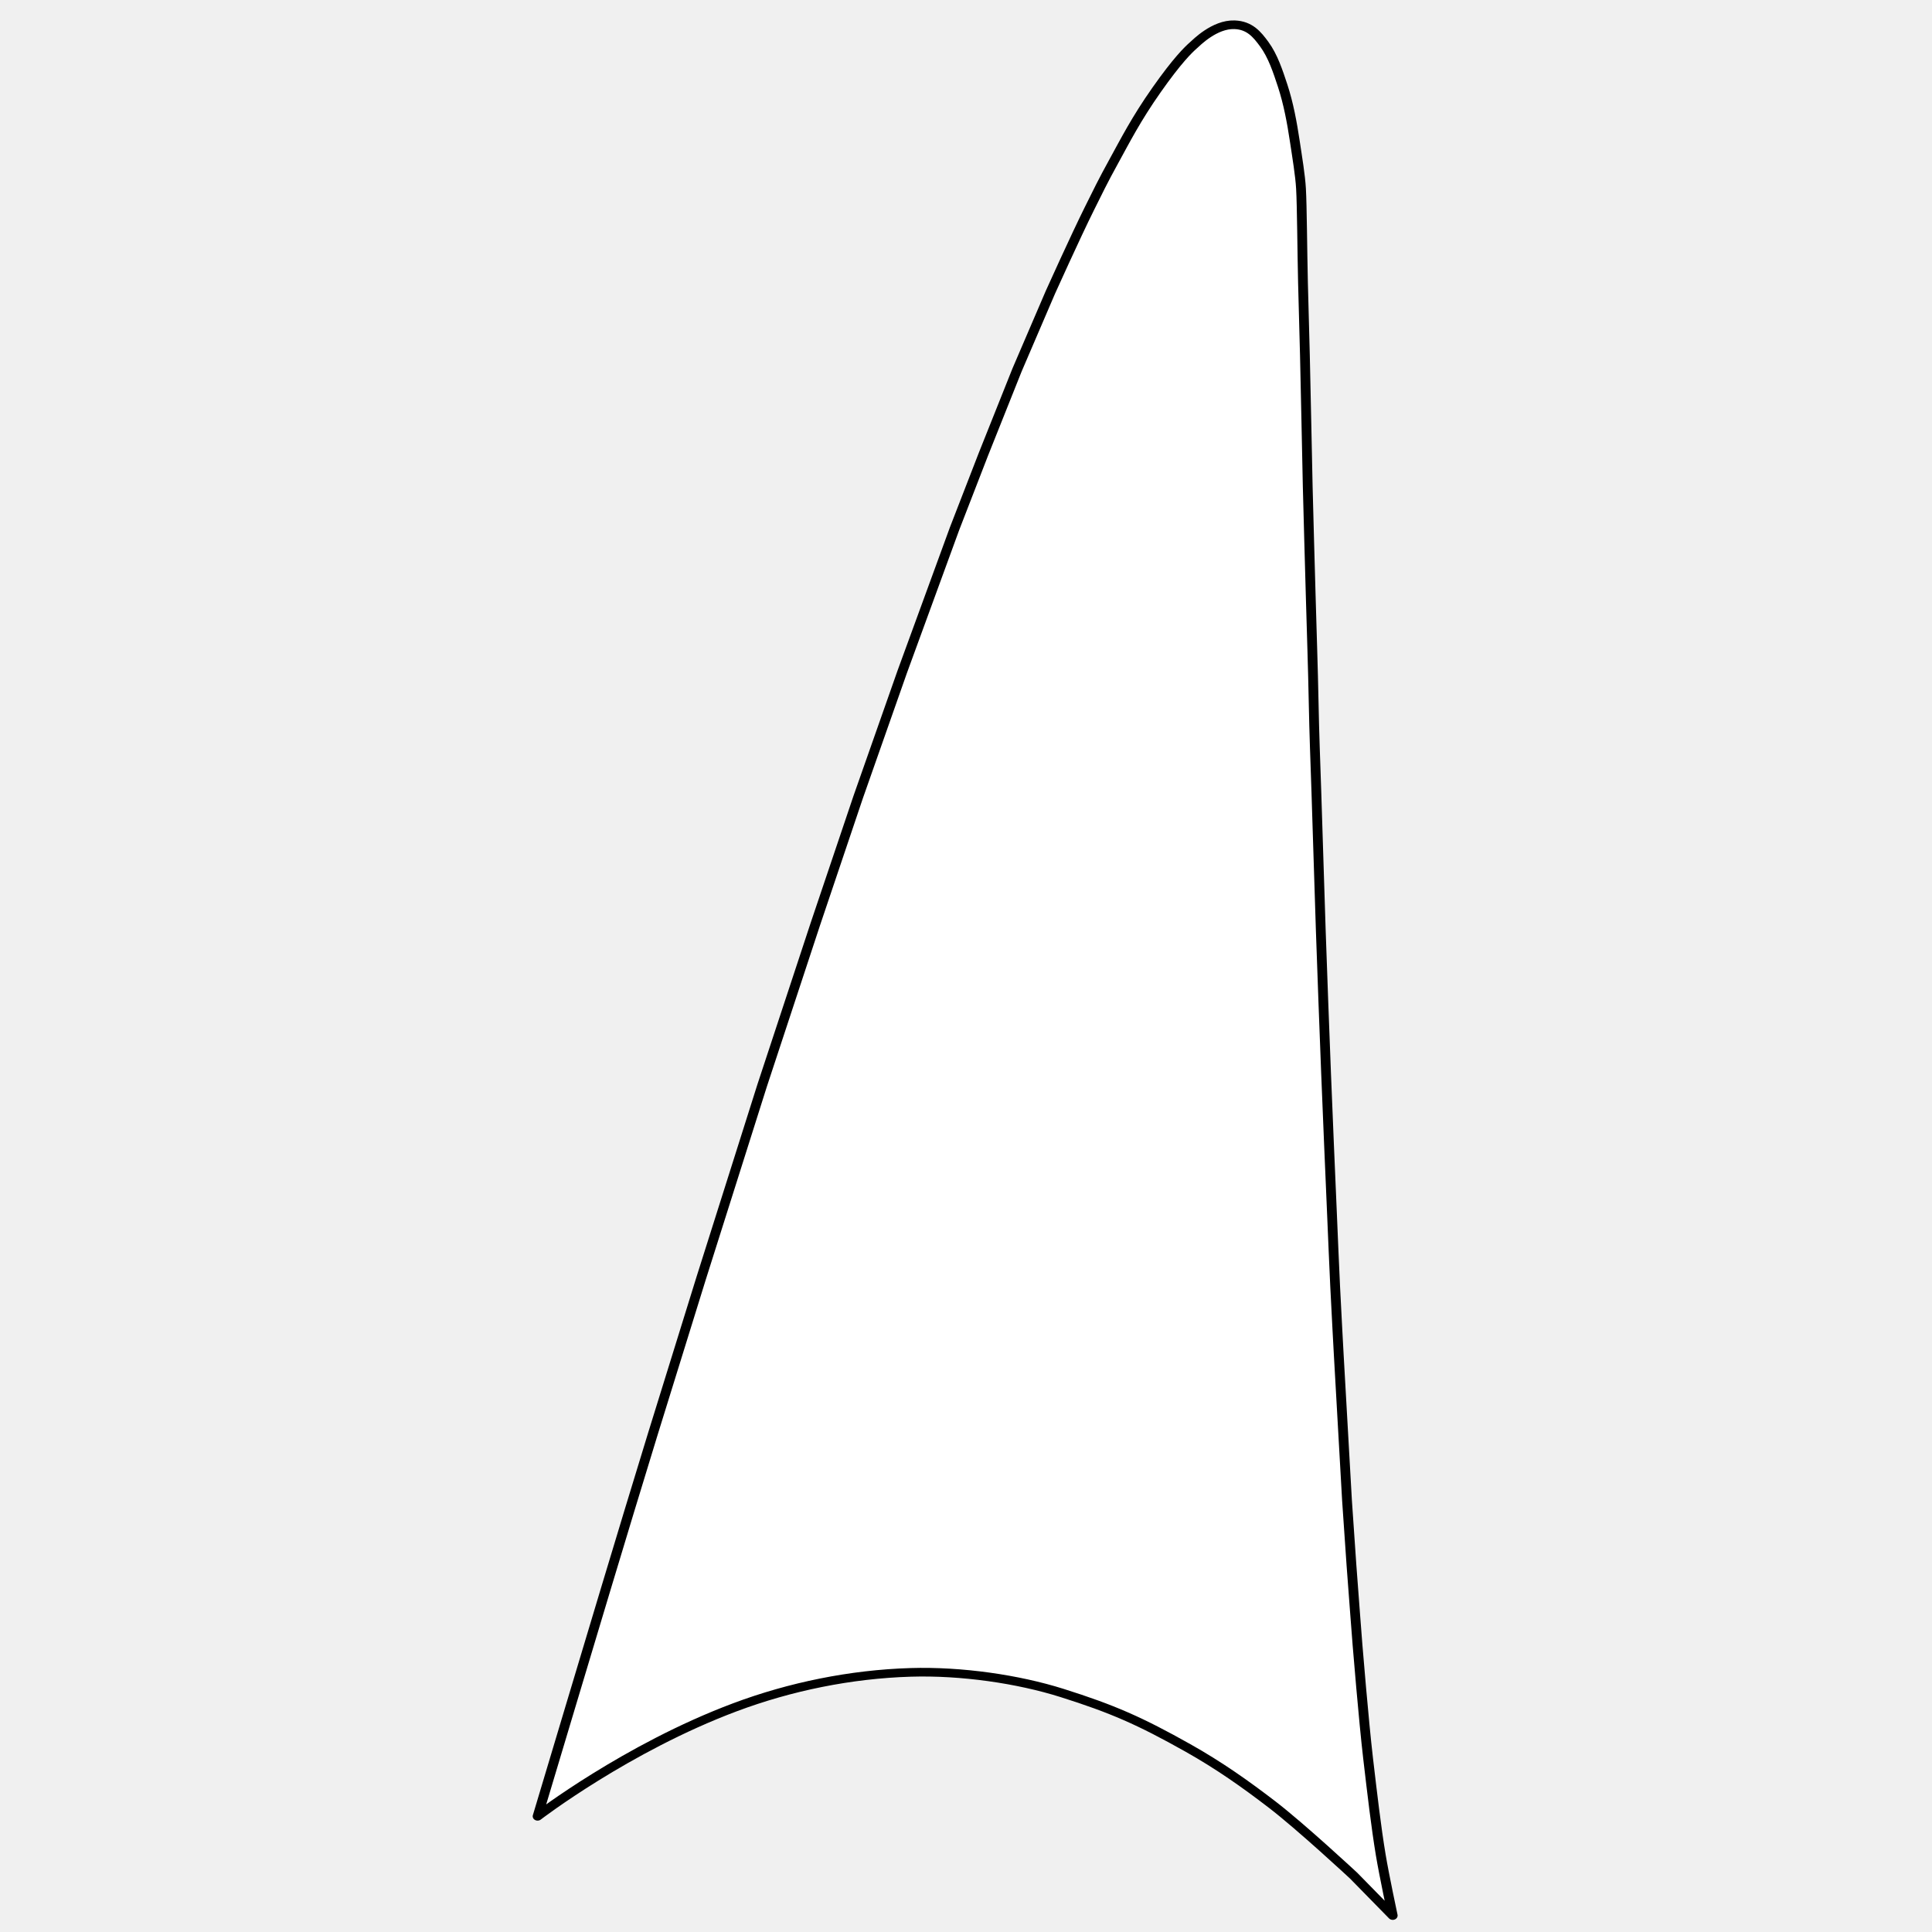
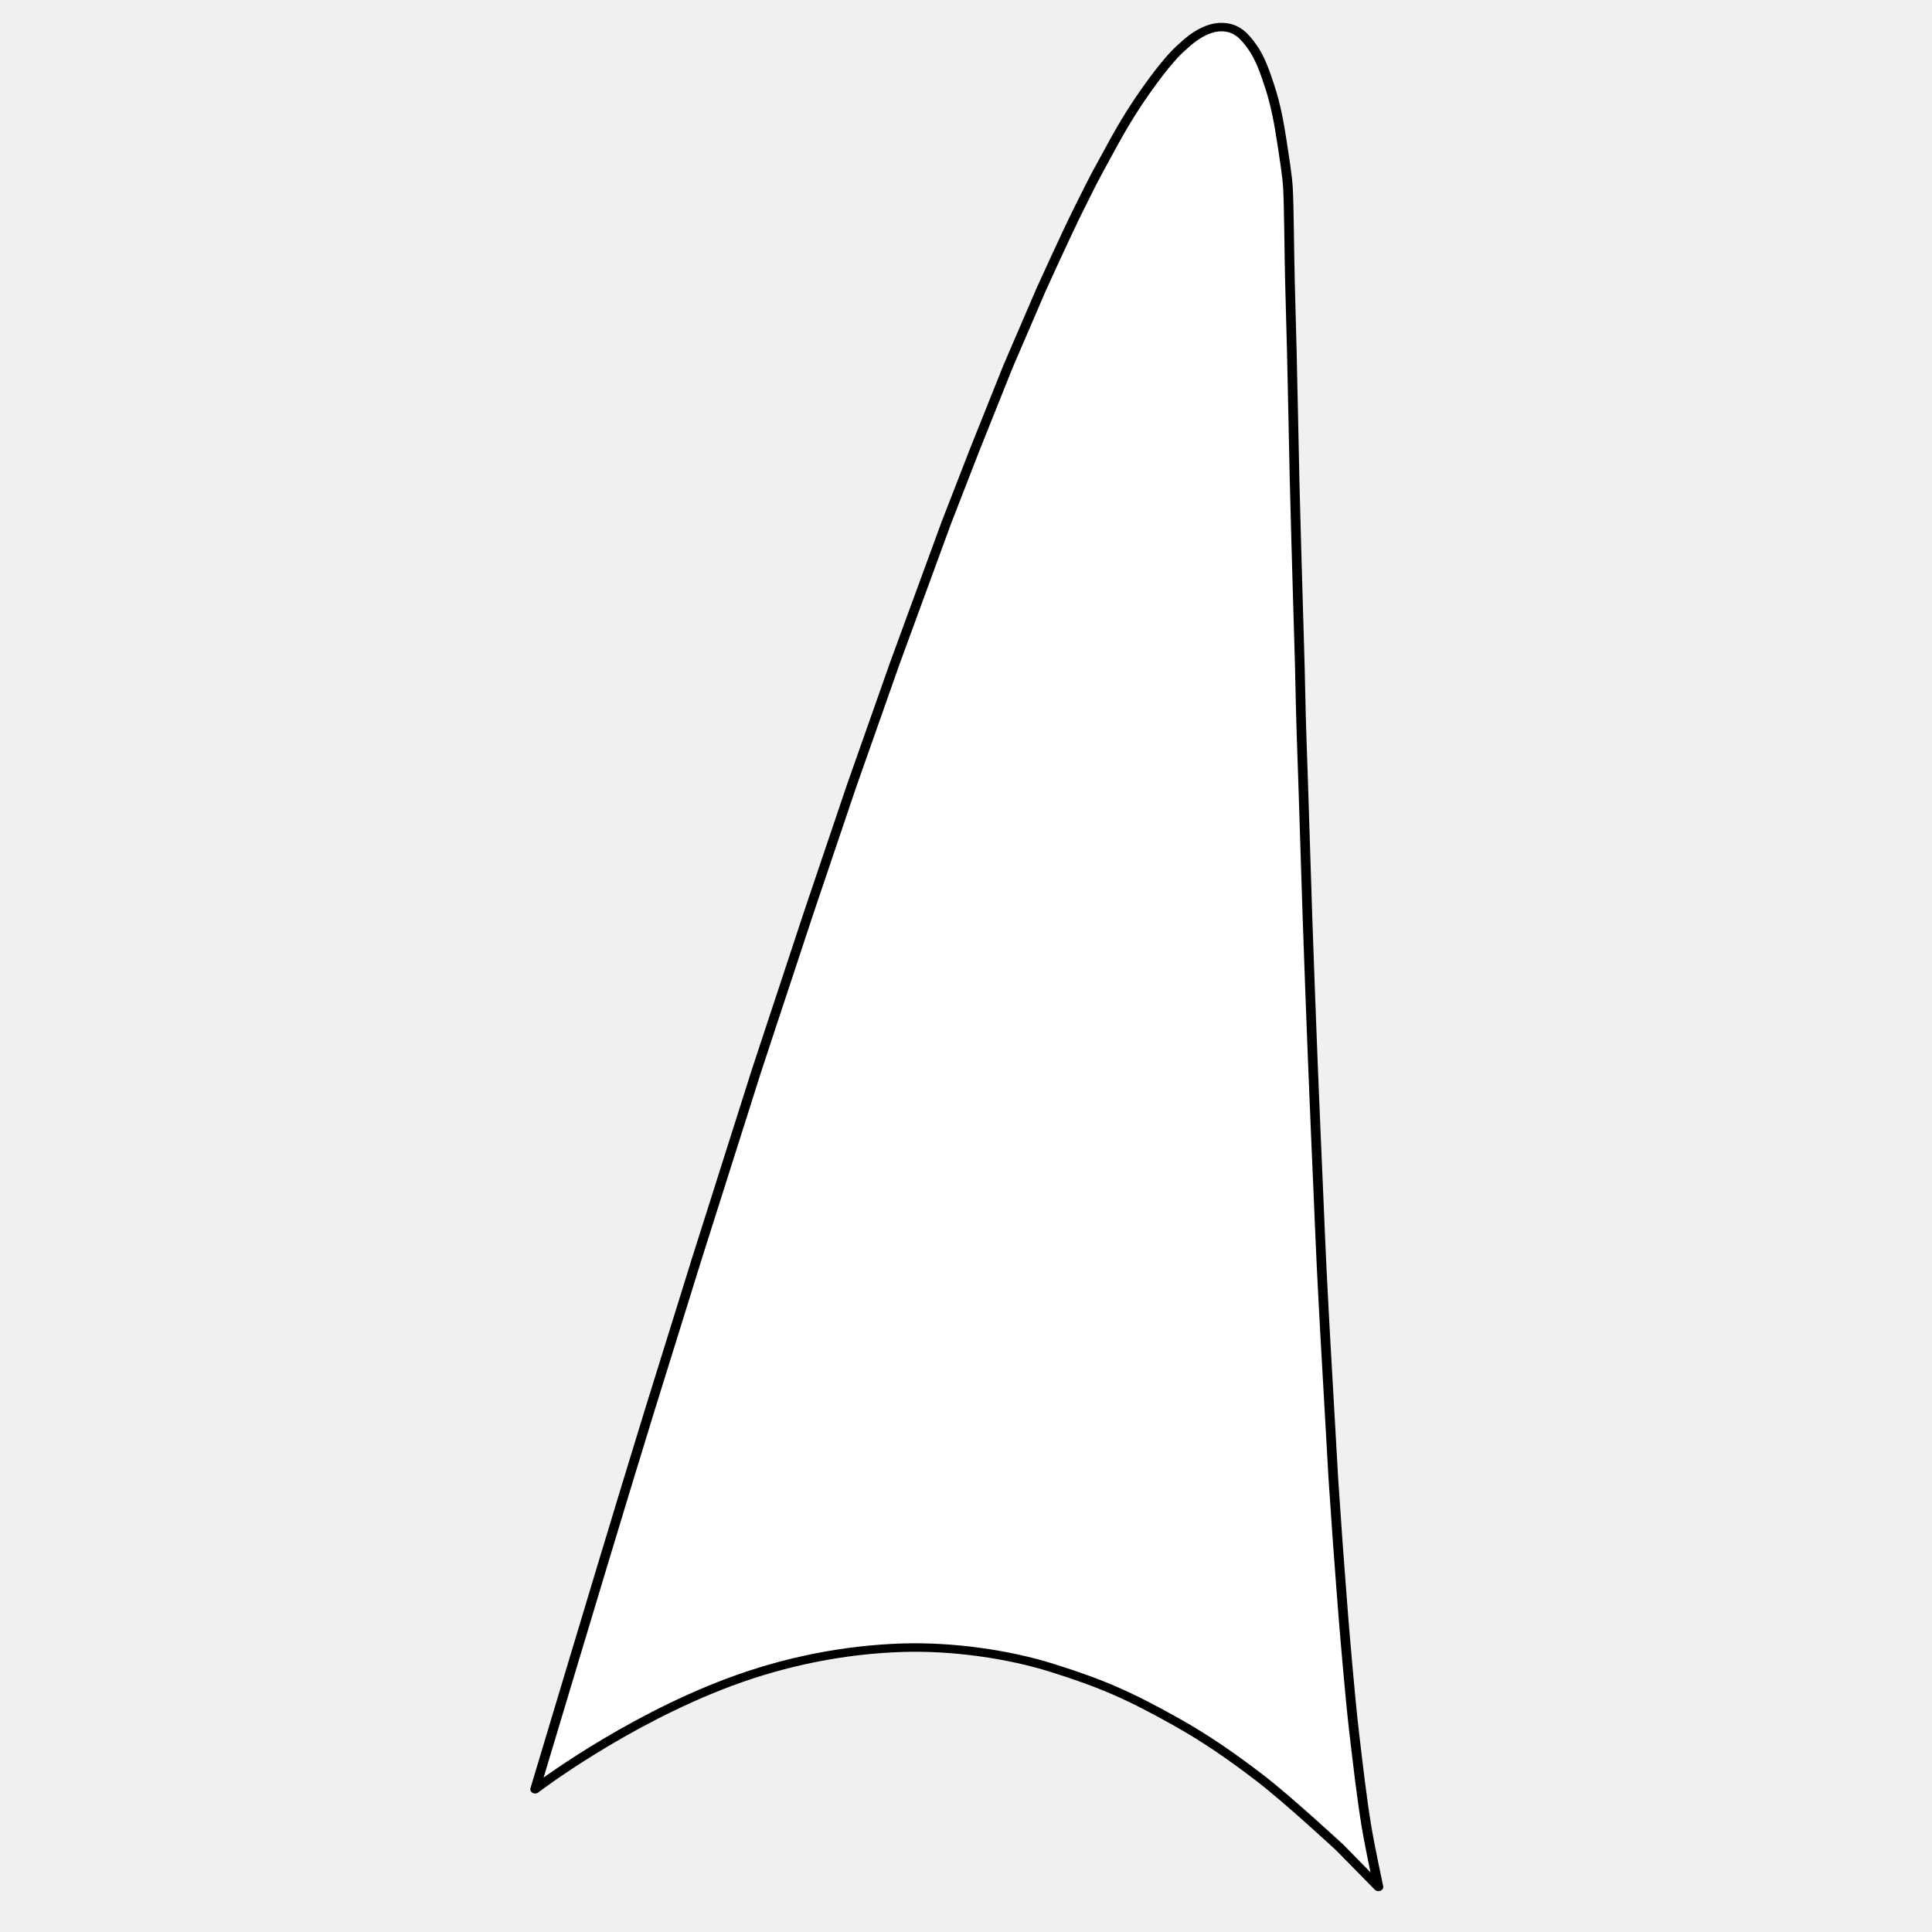
<svg xmlns="http://www.w3.org/2000/svg" width="1080" zoomAndPan="magnify" viewBox="0 0 810 810" height="1080" preserveAspectRatio="xMidYMid meet" version="1.0" id="svg27">
  <defs id="defs10">
    <clipPath id="ddb4aa37b7">
      <path d="M 496.566 148.66 L 499.773 148.66 L 499.773 151.098 L 496.566 151.098 Z M 496.566 148.66 " clip-rule="nonzero" id="path1" />
    </clipPath>
    <clipPath id="f226792b74">
      <path d="M 499.77 149.535 C 498.336 151.562 496.988 151.188 496.734 150.738 C 496.395 150.363 496.648 149.086 497.156 148.785 C 497.578 148.488 499.348 148.938 499.348 148.938 " clip-rule="nonzero" id="path2" />
    </clipPath>
    <clipPath id="0bec22db9f">
      <path d="M 0.566 0.66 L 3.773 0.66 L 3.773 3.098 L 0.566 3.098 Z M 0.566 0.66 " clip-rule="nonzero" id="path3" />
    </clipPath>
    <clipPath id="4a012b4f24">
      <path d="M 3.77 1.535 C 2.336 3.562 0.988 3.188 0.734 2.738 C 0.395 2.363 0.648 1.086 1.156 0.785 C 1.578 0.488 3.348 0.938 3.348 0.938 " clip-rule="nonzero" id="path4" />
    </clipPath>
    <clipPath id="550e6bdda5">
      <rect x="0" width="4" y="0" height="4" id="rect4" />
    </clipPath>
    <clipPath id="827008a989">
      <path d="M 496 147 L 500 147 L 500 150 L 496 150 Z M 496 147 " clip-rule="nonzero" id="path5" />
    </clipPath>
    <clipPath id="f914395456">
      <path d="M 497.094 146.98 L 500.23 148.133 L 499.391 150.422 L 496.254 149.27 Z M 497.094 146.98 " clip-rule="nonzero" id="path6" />
    </clipPath>
    <clipPath id="6ef0ca64b2">
      <path d="M 499.914 148.949 C 497.816 150.34 496.629 149.504 496.539 148.988 C 496.336 148.516 497.023 147.41 497.621 147.309 C 498.137 147.18 499.711 148.234 499.711 148.234 " clip-rule="nonzero" id="path7" />
    </clipPath>
    <clipPath id="a424857c61">
      <path d="M 0.32 0.121 L 3.922 0.121 L 3.922 3 L 0.32 3 Z M 0.32 0.121 " clip-rule="nonzero" id="path8" />
    </clipPath>
    <clipPath id="e56d532752">
      <path d="M 1.094 -0.02 L 4.23 1.133 L 3.391 3.422 L 0.254 2.27 Z M 1.094 -0.02 " clip-rule="nonzero" id="path9" />
    </clipPath>
    <clipPath id="7d46665ac9">
      <path d="M 3.914 1.949 C 1.816 3.34 0.629 2.504 0.539 1.988 C 0.336 1.516 1.023 0.41 1.621 0.309 C 2.137 0.18 3.711 1.234 3.711 1.234 " clip-rule="nonzero" id="path10" />
    </clipPath>
    <clipPath id="a53dd943ee">
      <rect x="0" width="4" y="0" height="3" id="rect10" />
    </clipPath>
  </defs>
  <rect x="-66.927" width="972" fill="#ffffff" y="-22.591" height="972" fill-opacity="1" id="rect12" style="display:inline;stroke:#486030;stroke-opacity:1;fill:#ffffff;fill-opacity:0" />
-   <g id="raiz-principal" transform="matrix(1.204556,0,0,1.063864,-35.76824,-1.795803)">
+   <g id="raiz-principal" transform="matrix(1.187902,0,0,1.046426,-33.19199,-0.6197647)">
    <path style="fill:#ffffff;fill-opacity:1;stroke:#000000;stroke-width:3.402;stroke-linecap:round;stroke-linejoin:round;stroke-dasharray:none;stroke-opacity:1;paint-order:fill markers stroke" d="m 216.805,717.465 c 0,0 30.999,-26.975 68.704,-42.965 19.227,-8.154 40.254,-13.034 61.126,-13.751 17.75,-0.61 37.412,2.659 52.661,8.099 17.566,6.267 27.201,11.065 43.826,21.647 10.942,6.965 20.046,14.271 29.322,22.324 10.041,8.717 28.382,28.028 28.382,28.028 l 13.617,15.735 c 0,0 -2.987,-15.836 -4.157,-23.805 -1.624,-11.059 -2.903,-23.526 -4.422,-38.199 -1.534,-14.816 -3.67,-44.534 -3.67,-44.534 0,0 -1.44,-20.975 -2.11,-31.466 -0.544,-8.518 -1.552,-25.56 -1.552,-25.56 l -2.852,-56.962 c 0,0 -0.882,-18.17 -1.269,-27.258 -0.397,-9.332 -0.73,-18.686 -1.081,-28.001 -0.7,-18.565 -1.443,-37.468 -2.082,-55.984 -0.621,-18.024 -1.277,-37.729 -1.85,-56.595 -0.554,-18.201 -0.989,-36.443 -1.536,-54.606 -0.333,-11.041 -0.739,-23.093 -0.934,-34.644 -0.247,-14.633 -0.687,-28.296 -1.029,-42.445 -0.348,-14.389 -0.735,-28.777 -1.043,-43.167 -0.188,-8.763 -0.324,-17.527 -0.49,-26.29 -0.16,-8.466 -0.307,-16.932 -0.488,-25.398 -0.204,-9.539 -0.471,-19.077 -0.672,-28.617 -0.26,-12.348 -0.341,-30.251 -0.688,-37.046 -0.267,-5.238 -1.278,-12.07 -2.198,-18.969 -0.92,-6.899 -2.149,-14.566 -4.198,-21.613 -1.636,-5.626 -3.387,-11.698 -6.421,-16.363 -2.436,-3.744 -5.02,-7.414 -10.334,-7.614 -6.96,-0.262 -13.235,7.047 -14.3,8.101 -1.768,1.75 -5.593,5.941 -12.793,17.532 -7.2,11.591 -10.983,20.098 -14.888,28.126 -3.906,8.028 -5.646,12.159 -8.49,18.63 -4.885,11.117 -13.593,33.013 -13.593,33.013 l -11.622,30.652 -11.711,33.224 -10.025,29.277 -18.235,56.474 -15.304,49.282 -14.904,50.036 -18.556,63.734 -10.624,38.015 -10.624,38.015 -16.749,61.129 -8.206,30.43 -8.251,30.918 -11.888,44.846 z" id="path36" />
  </g>
</svg>
